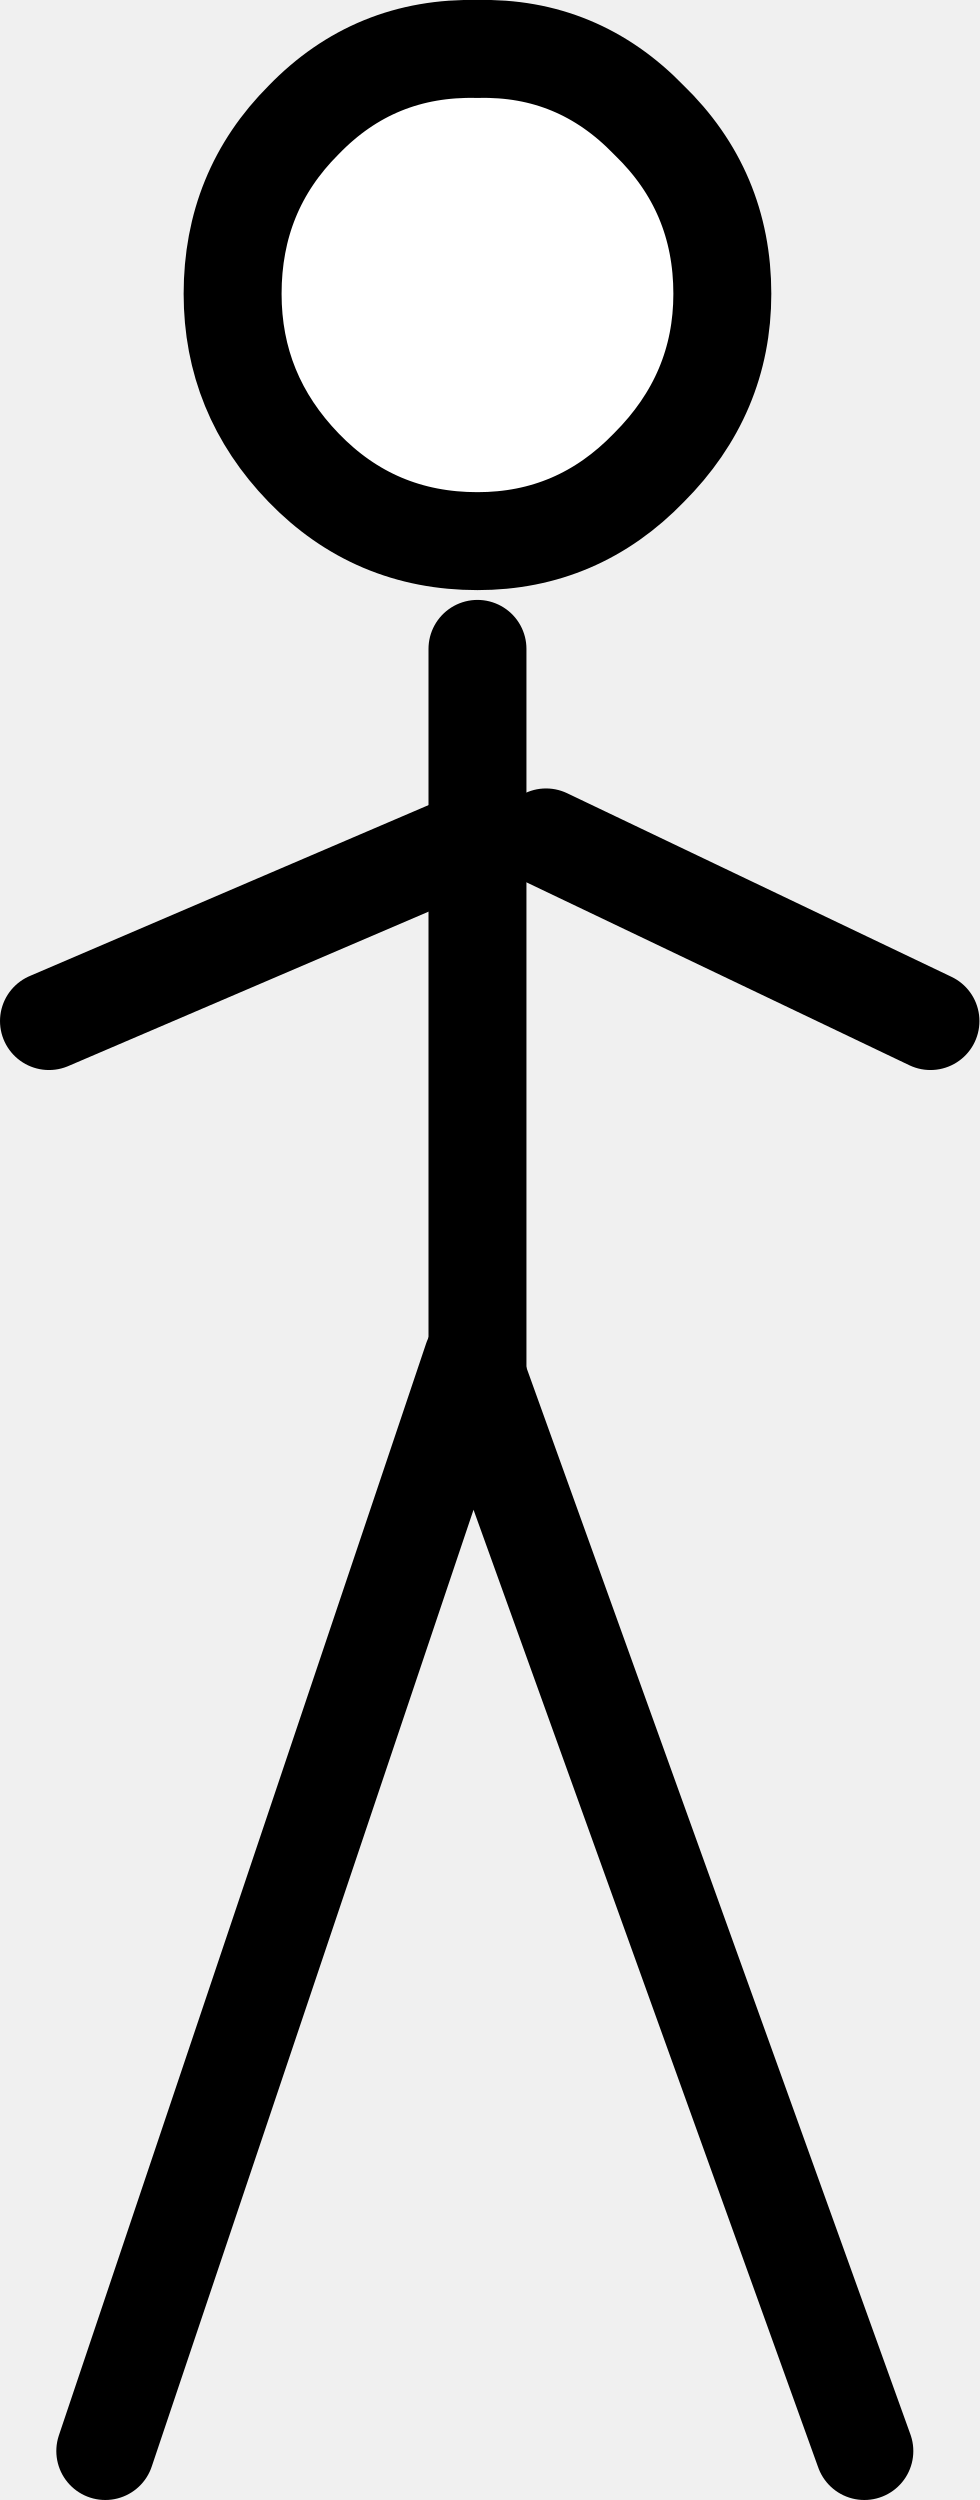
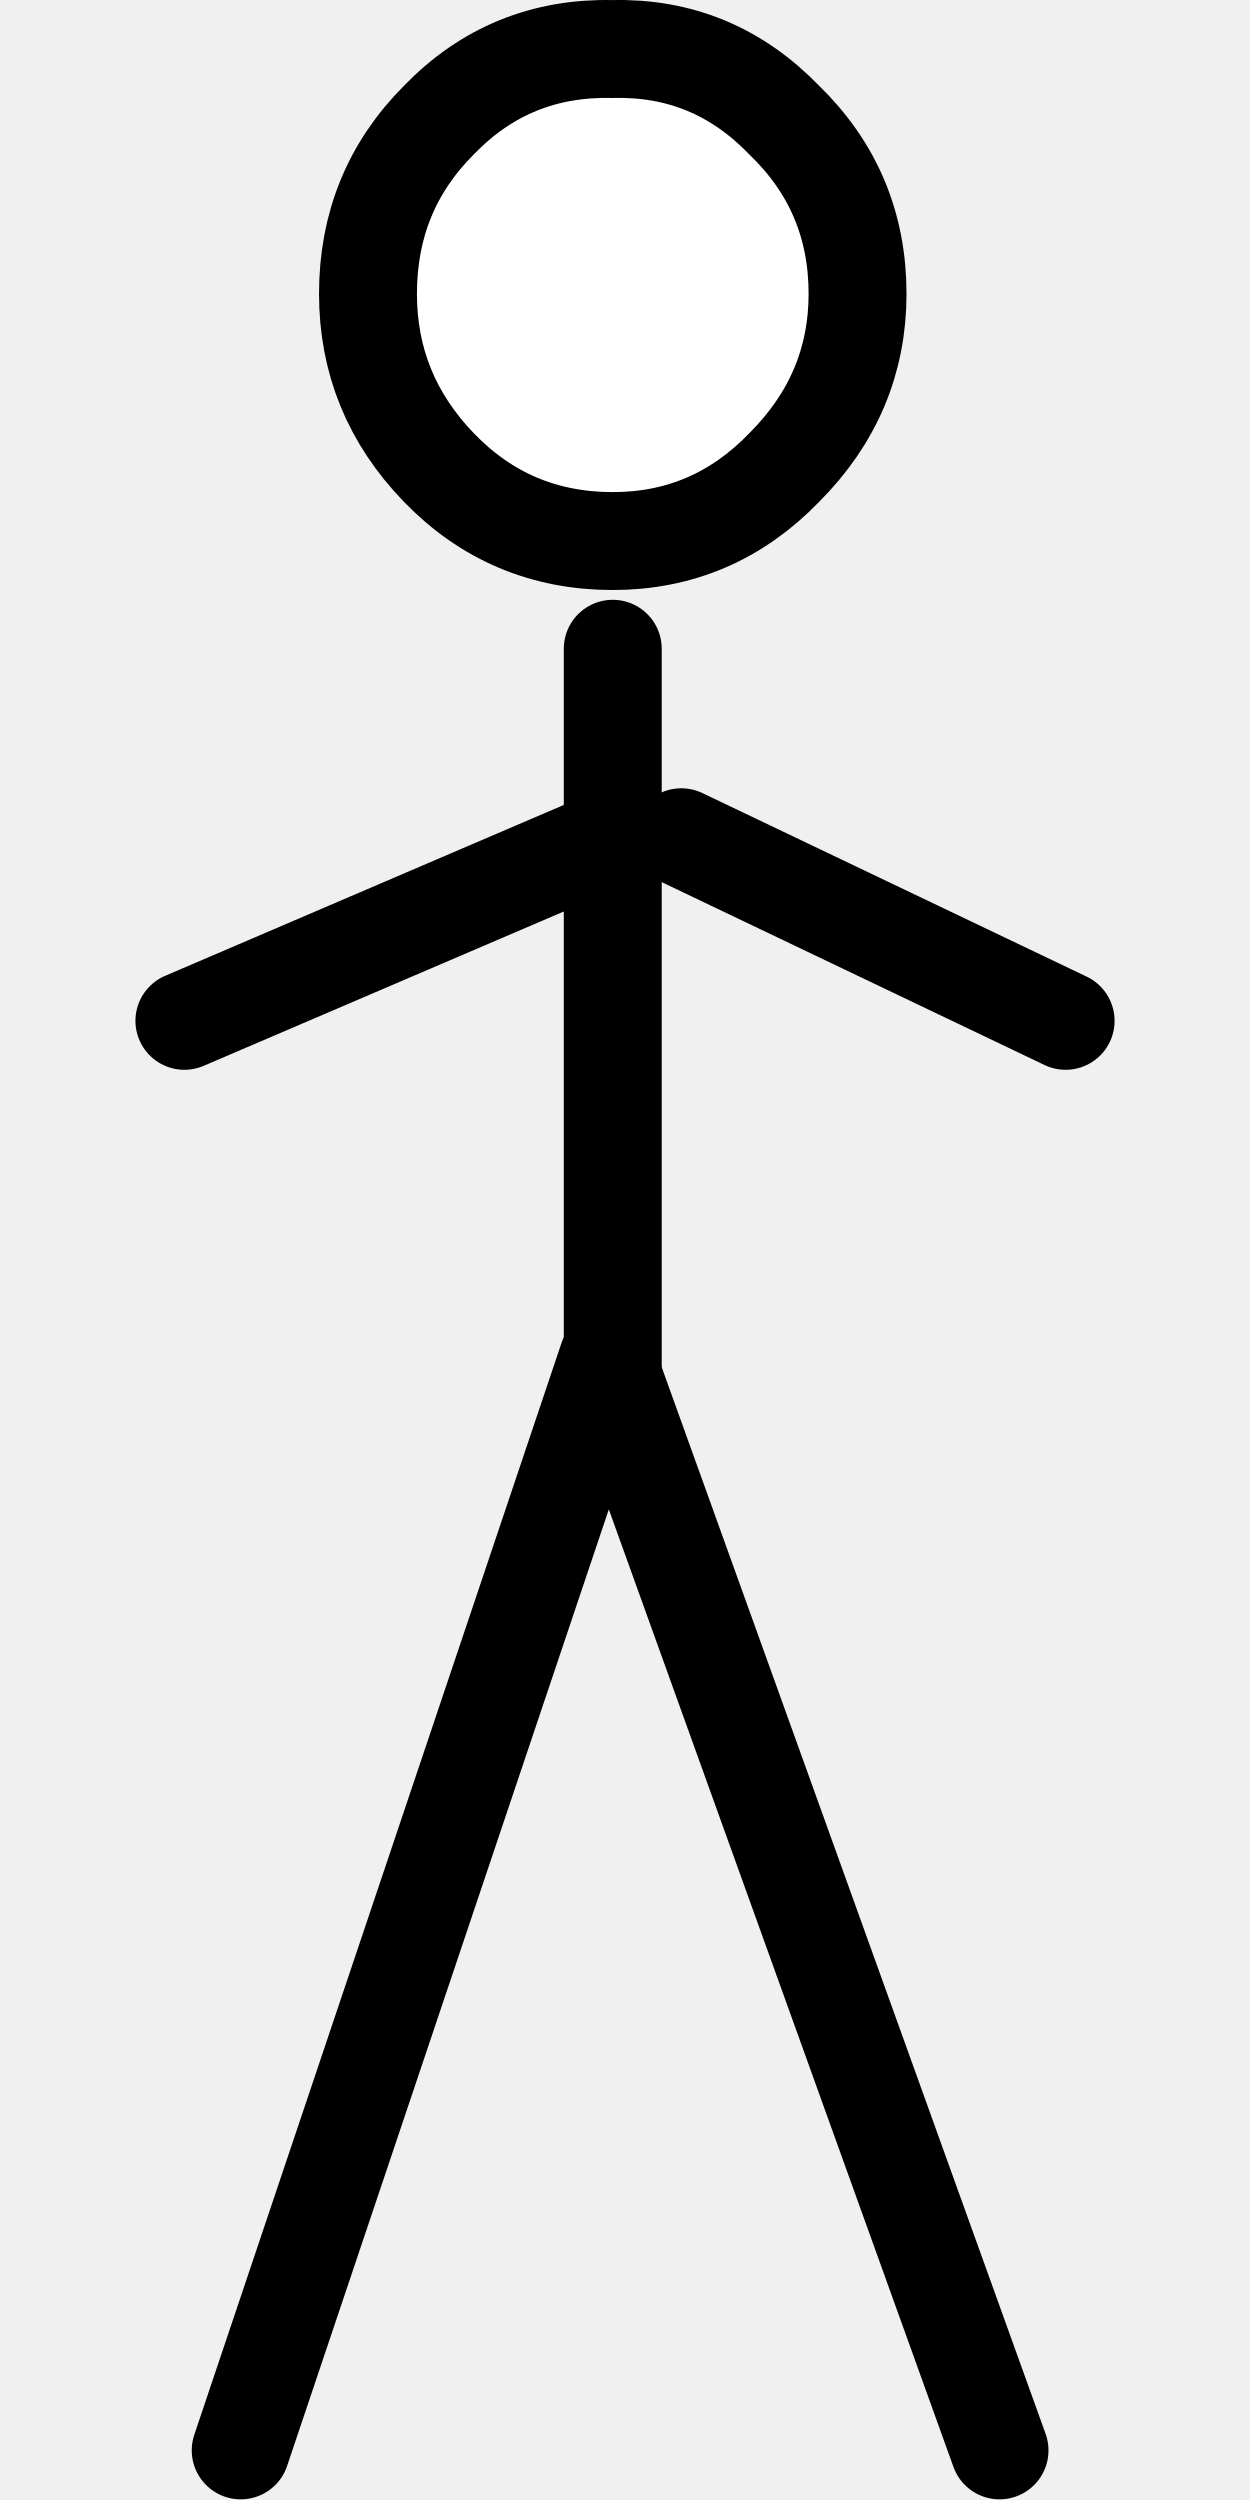
- <svg xmlns="http://www.w3.org/2000/svg" xmlns:xlink="http://www.w3.org/1999/xlink" height="51.05px" width="20.0px">
-   <g transform="matrix(1.0, 0.0, 0.0, 1.0, 10.0, 50.1)">
-     <use height="51.05" transform="matrix(1.0, 0.0, 0.0, 1.0, -10.0, -50.1)" width="20.0" xlink:href="#shape0" />
+ <svg xmlns="http://www.w3.org/2000/svg" xmlns:xlink="http://www.w3.org/1999/xlink" height="64" width="32" version="1.1" id="svg828">
+   <g transform="matrix(1.253305,0,0,1.253305,16.00015,62.79243)" id="g817">
+     <use height="51.05" transform="translate(-10,-50.1)" width="20" xlink:href="#shape0" id="use815" x="0" y="0" />
  </g>
-   <defs>
-     <g id="shape0" transform="matrix(1.0, 0.0, 0.0, 1.0, 10.0, 50.1)">
-       <path d="M3.25 -40.55 Q1.8 -39.05 -0.25 -39.05 -2.35 -39.05 -3.8 -40.55 -5.25 -42.05 -5.25 -44.1 -5.25 -46.2 -3.8 -47.65 -2.35 -49.15 -0.25 -49.1 1.8 -49.15 3.25 -47.65 4.75 -46.2 4.75 -44.1 4.75 -42.05 3.25 -40.55" fill="#ffffff" fill-rule="evenodd" stroke="none" />
-       <path d="M1.15 -33.0 L9.0 -29.25 M3.25 -40.55 Q1.8 -39.05 -0.25 -39.05 -2.35 -39.05 -3.8 -40.55 -5.25 -42.05 -5.25 -44.1 -5.25 -46.2 -3.8 -47.65 -2.35 -49.15 -0.25 -49.1 1.8 -49.15 3.25 -47.65 4.75 -46.2 4.75 -44.1 4.75 -42.05 3.25 -40.55 M-0.25 -33.0 L-9.0 -29.25 M-0.25 -22.0 L7.65 -0.05 M-7.85 -0.05 L-0.35 -22.35 -0.25 -22.0" fill="none" stroke="#000000" stroke-linecap="round" stroke-linejoin="round" stroke-width="2.0" />
-       <path d="M-0.25 -36.85 L-0.25 -33.0 -0.25 -22.0" fill="none" stroke="#000000" stroke-linecap="round" stroke-linejoin="round" stroke-width="2.0" />
+   <defs id="defs826">
+     <g id="shape0" transform="translate(10,50.1)">
+       <path d="m 3.25,-40.55 q -1.45,1.5 -3.5,1.5 -2.1,0 -3.55,-1.5 -1.45,-1.5 -1.45,-3.55 0,-2.1 1.45,-3.55 1.45,-1.5 3.55,-1.45 2.05,-0.05 3.5,1.45 1.5,1.45 1.5,3.55 0,2.05 -1.5,3.55" id="path819" style="fill:#ffffff;fill-rule:evenodd;stroke:none" />
+       <path d="M 1.15,-33 9,-29.25 m -5.75,-11.3 q -1.45,1.5 -3.5,1.5 -2.1,0 -3.55,-1.5 -1.45,-1.5 -1.45,-3.55 0,-2.1 1.45,-3.55 1.45,-1.5 3.55,-1.45 2.05,-0.05 3.5,1.45 1.5,1.45 1.5,3.55 0,2.05 -1.5,3.55 M -0.25,-33 -9,-29.25 m 8.75,7.25 7.9,21.95 m -15.5,0 7.5,-22.3 0.1,0.35" id="path821" style="fill:none;stroke:#000000;stroke-width:2;stroke-linecap:round;stroke-linejoin:round" />
+       <path d="M -0.25,-36.85 V -33 -22" id="path823" style="fill:none;stroke:#000000;stroke-width:2;stroke-linecap:round;stroke-linejoin:round" />
    </g>
  </defs>
</svg>
